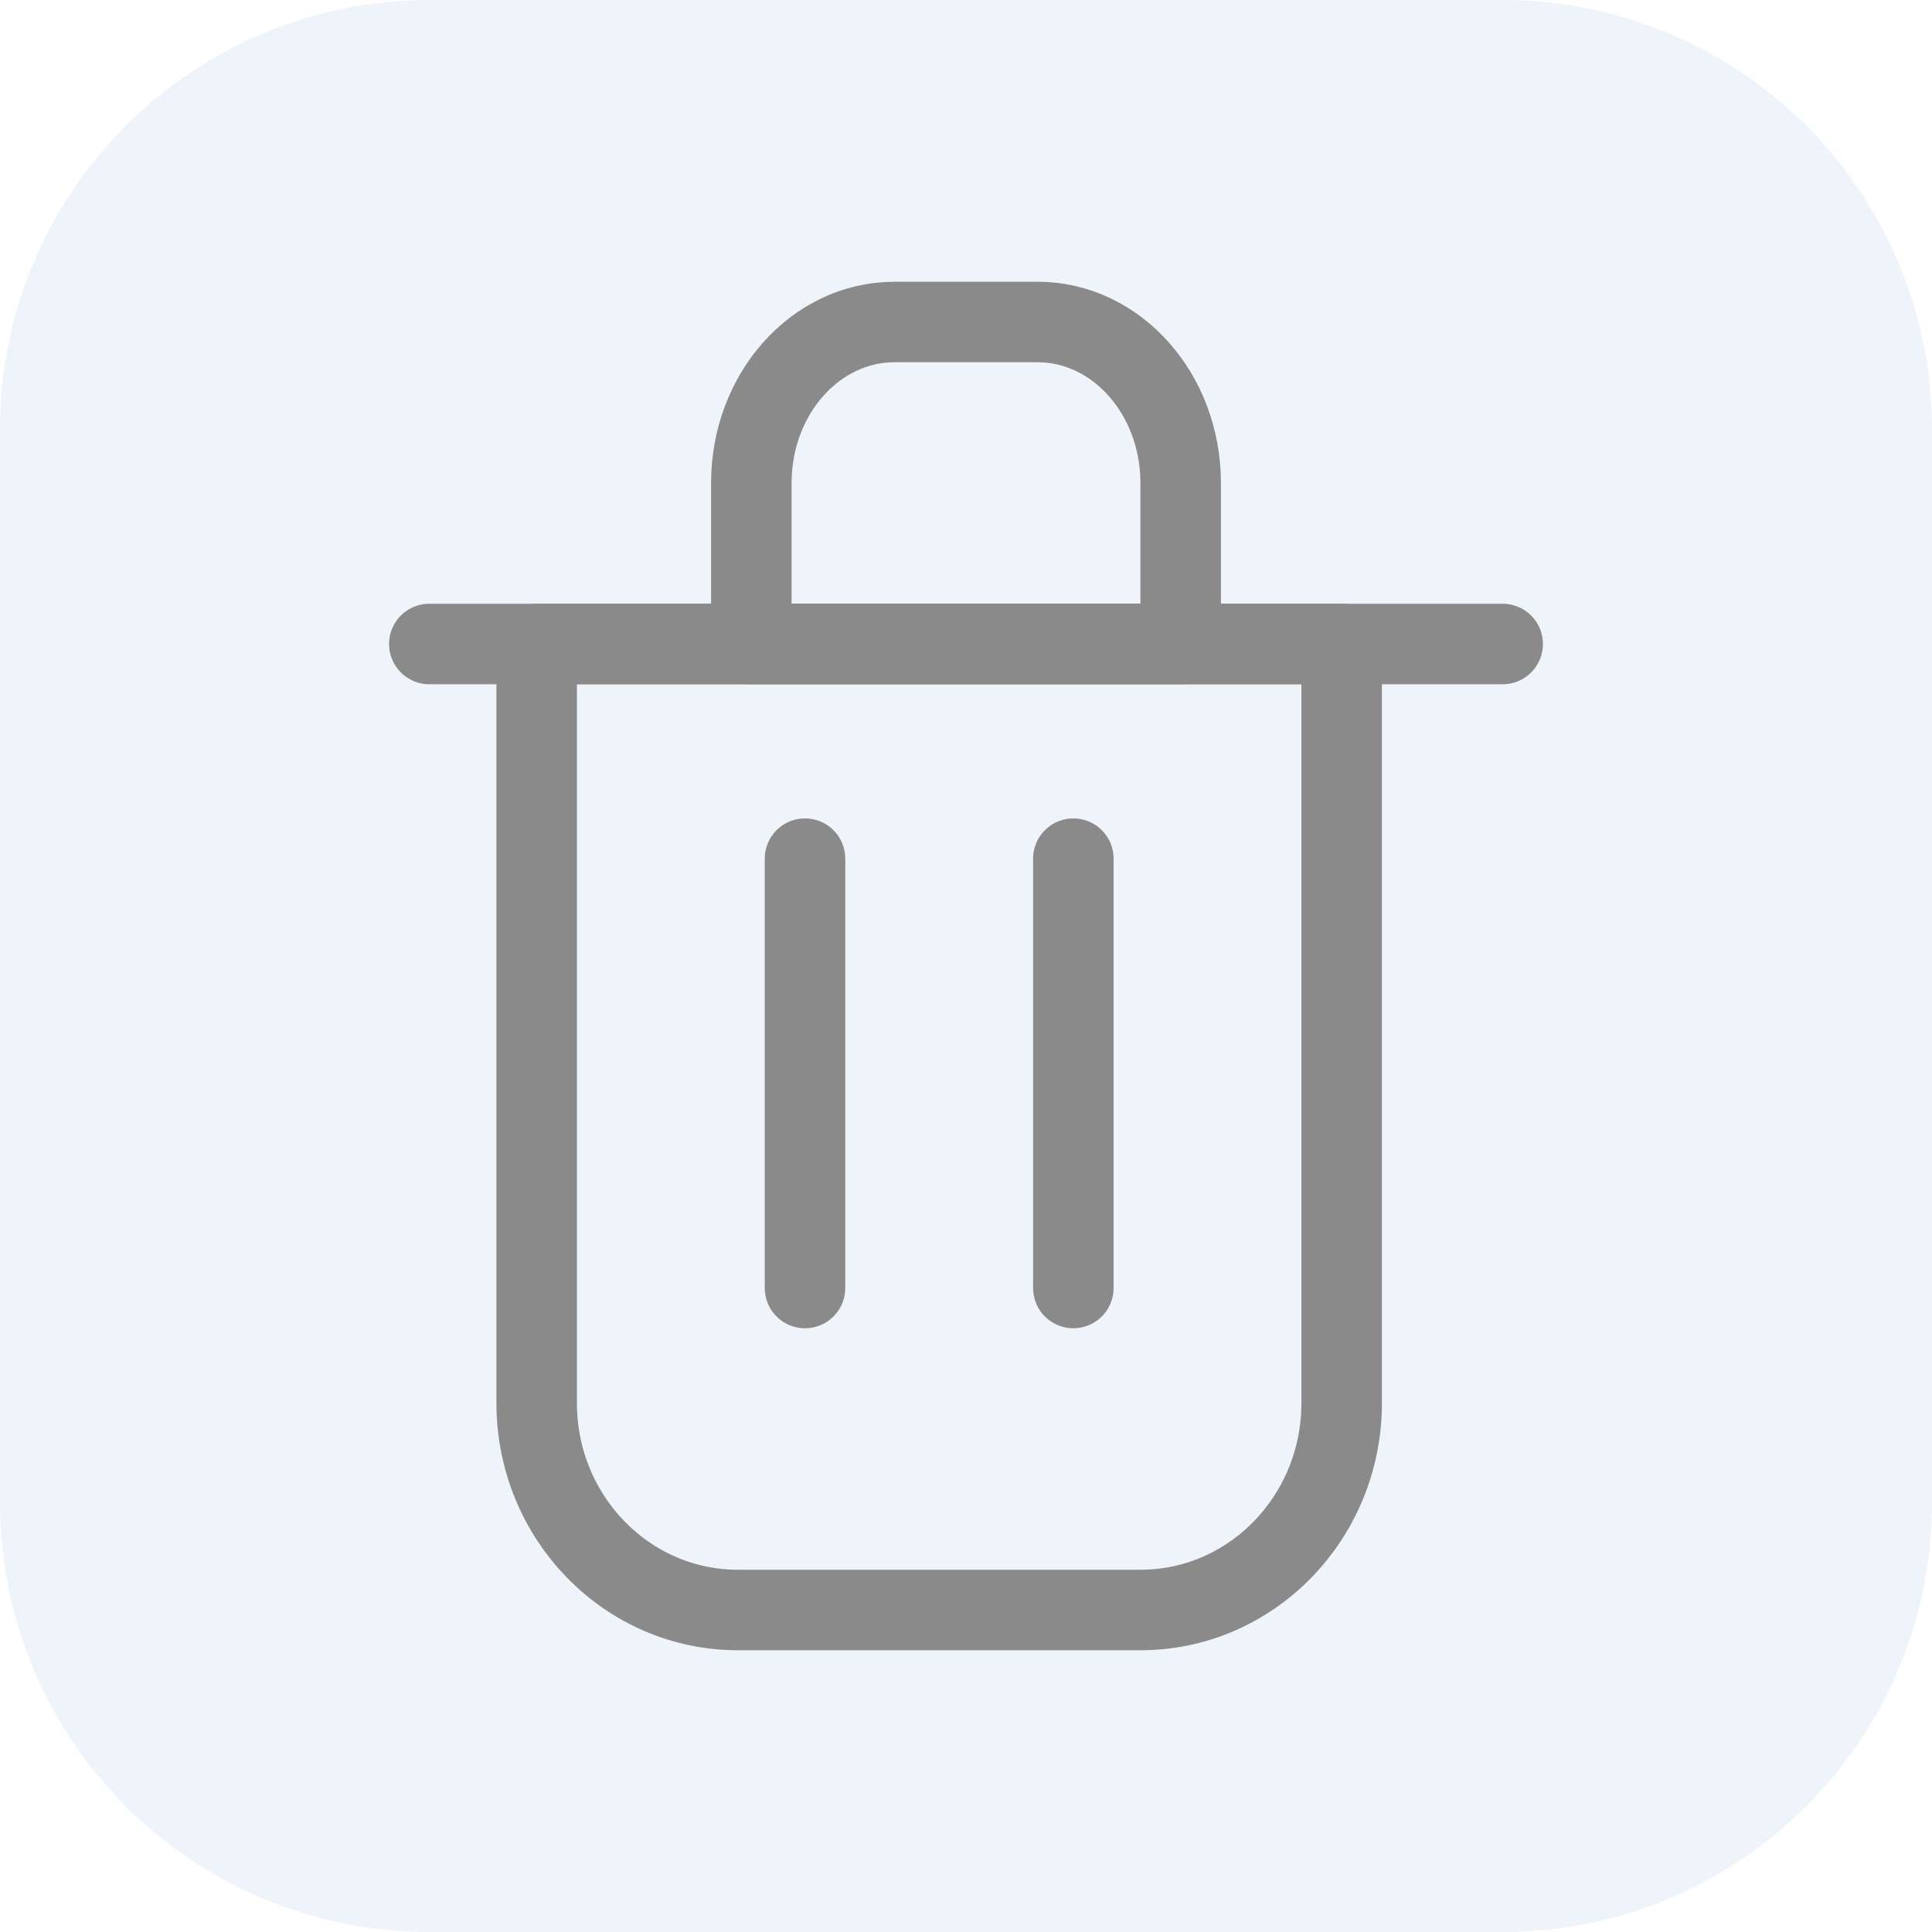
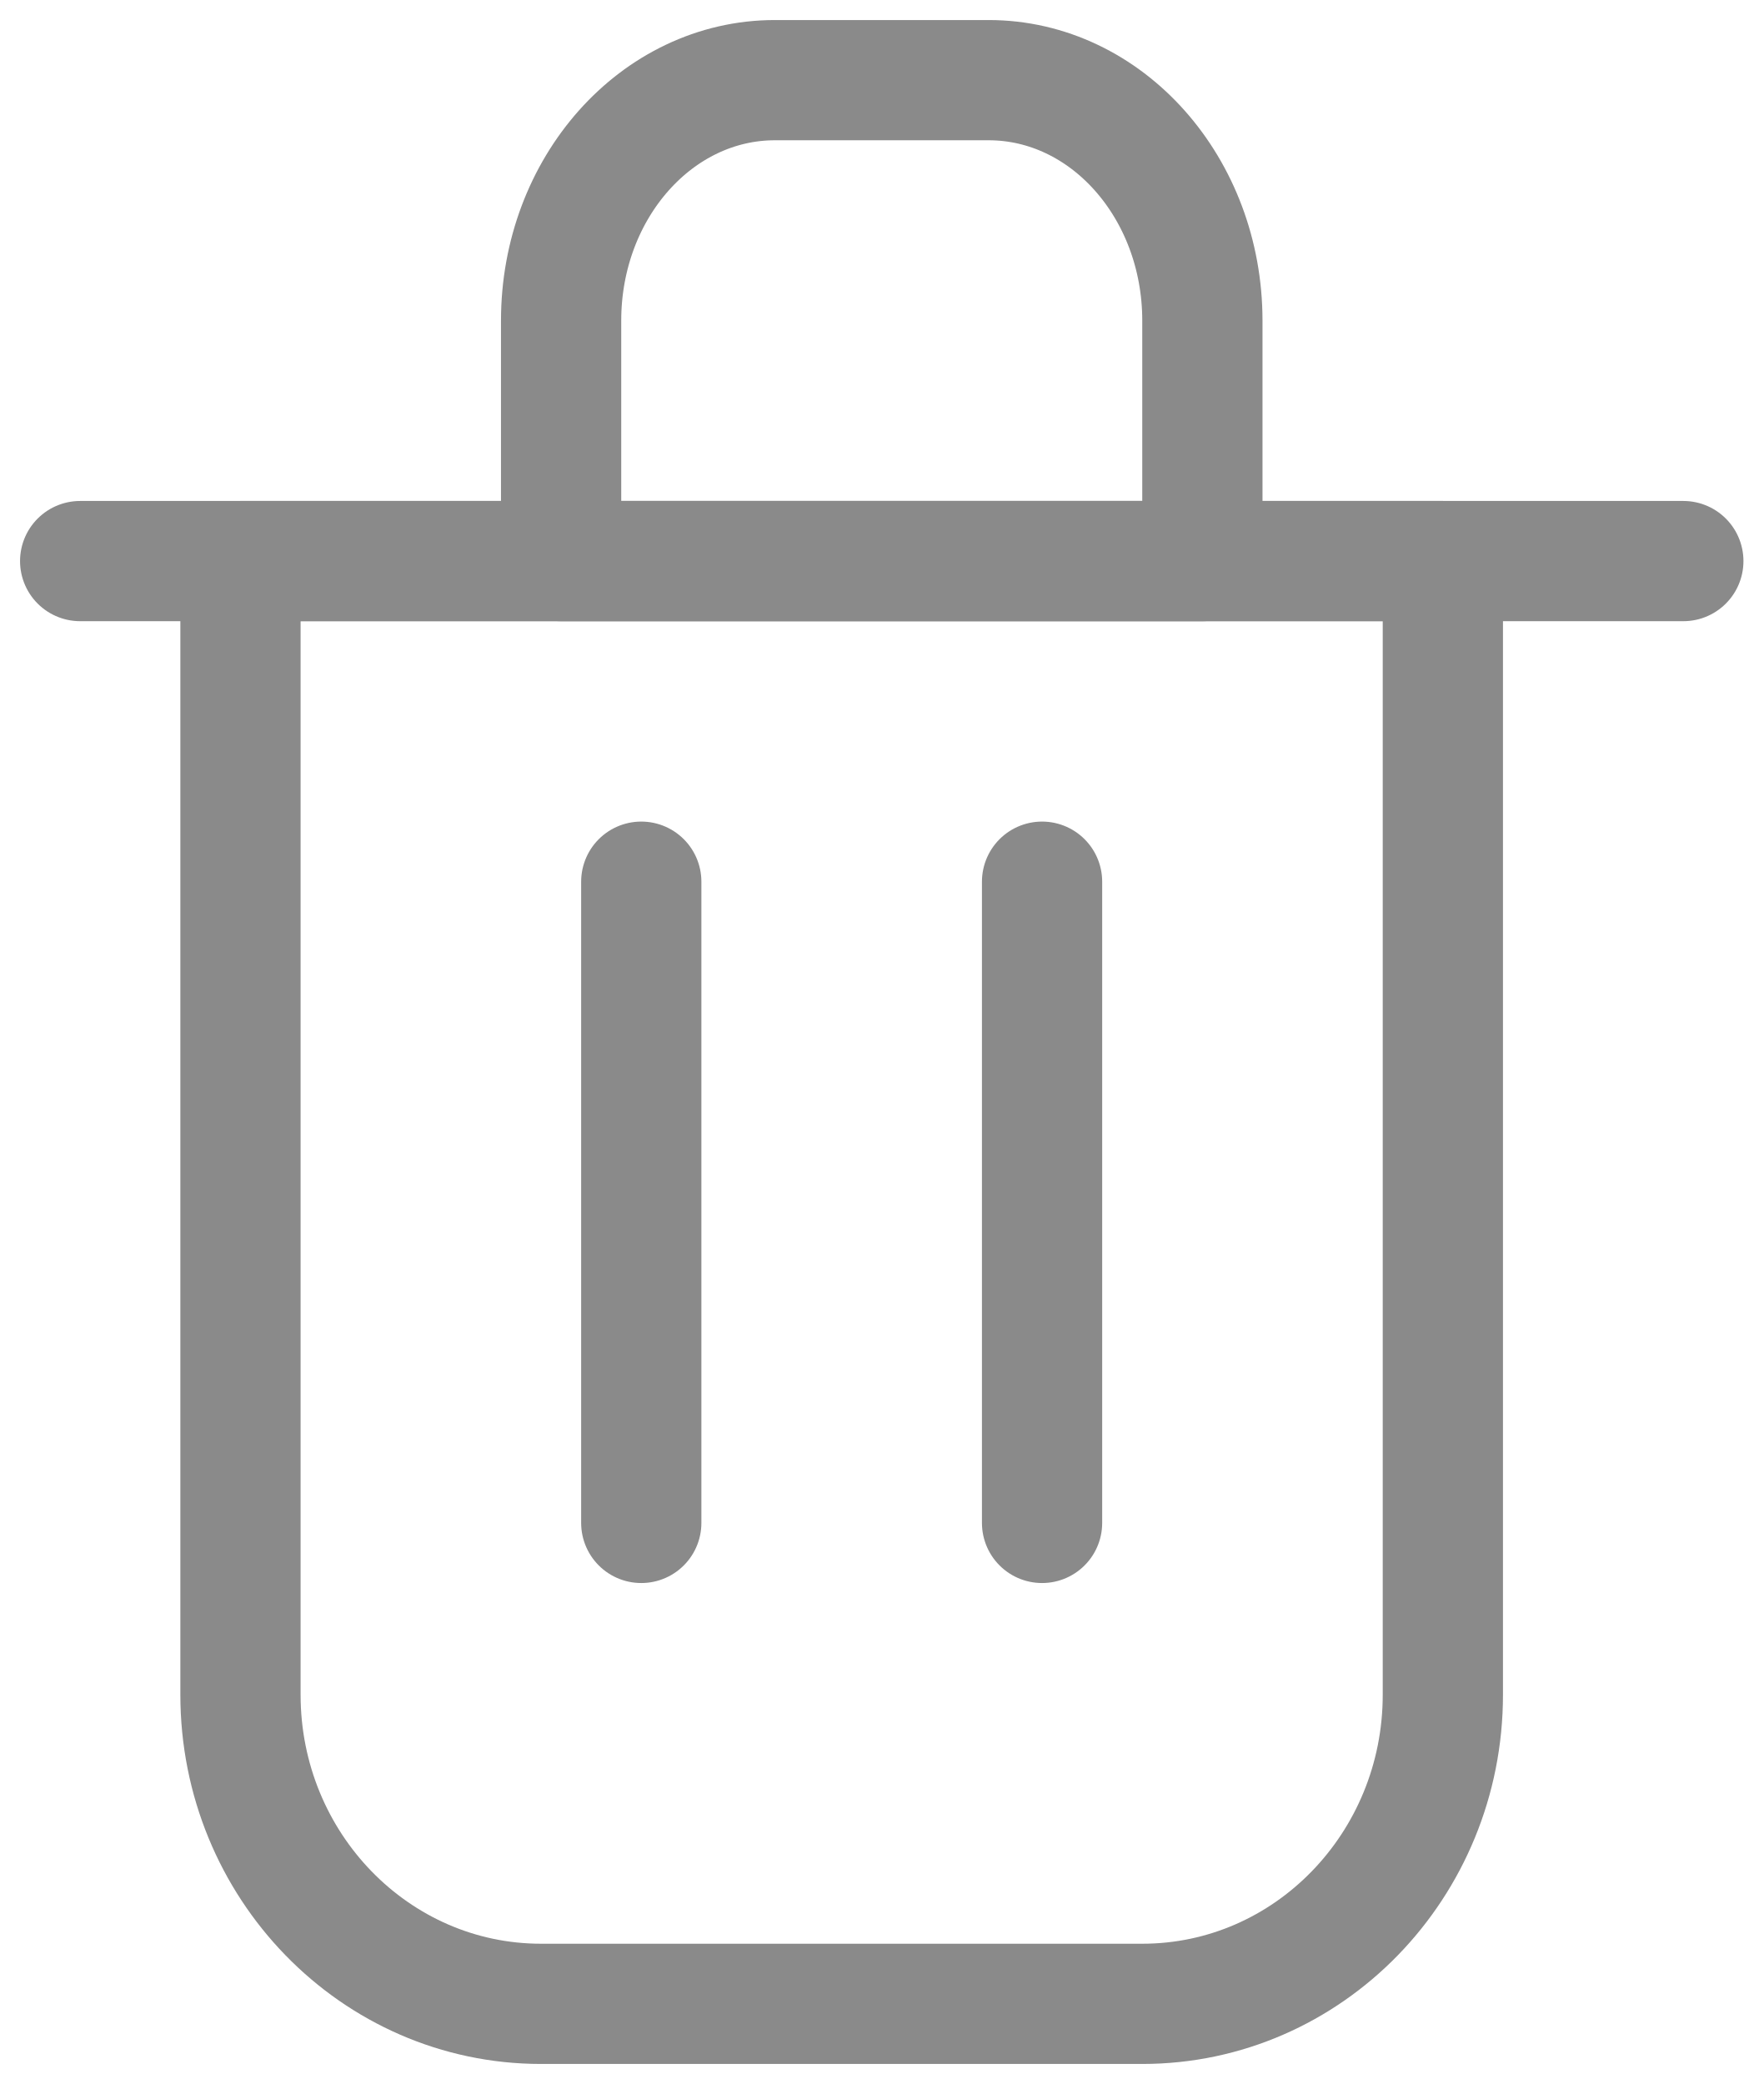
- <svg xmlns="http://www.w3.org/2000/svg" width="36" height="36" viewBox="0 0 36 36" fill="none">
-   <rect width="36" height="36" rx="8" fill="#EFF3FA" />
-   <path d="M15 16V24" stroke="#8A8A8A" stroke-width="1.5" stroke-linecap="round" stroke-linejoin="round" />
-   <path d="M20 16V24" stroke="#8A8A8A" stroke-width="1.5" stroke-linecap="round" stroke-linejoin="round" />
-   <path d="M8 12H28" stroke="#8A8A8A" stroke-width="1.5" stroke-linecap="round" stroke-linejoin="round" />
-   <path d="M10 12H17.5H25V26.143C25 28.273 23.321 30 21.25 30H13.75C11.679 30 10 28.273 10 26.143V12Z" stroke="#8A8A8A" stroke-width="1.5" stroke-linecap="round" stroke-linejoin="round" />
-   <path d="M14 9C14 7.343 15.194 6 16.667 6H19.333C20.806 6 22 7.343 22 9V12H14V9Z" stroke="#8A8A8A" stroke-width="1.5" stroke-linecap="round" stroke-linejoin="round" />
+ <svg xmlns="http://www.w3.org/2000/svg" width="22" height="26" viewBox="0 0 22 26" fill="none">
+   <path d="M8 11V19" stroke="#8A8A8A" stroke-width="1.5" stroke-linecap="round" stroke-linejoin="round" />
+   <path d="M13 11V19" stroke="#8A8A8A" stroke-width="1.5" stroke-linecap="round" stroke-linejoin="round" />
+   <path d="M1 7H21" stroke="#8A8A8A" stroke-width="1.5" stroke-linecap="round" stroke-linejoin="round" />
+   <path d="M3 7H10.5H18V21.143C18 23.273 16.321 25 14.25 25H6.75C4.679 25 3 23.273 3 21.143V7Z" stroke="#8A8A8A" stroke-width="1.5" stroke-linecap="round" stroke-linejoin="round" />
+   <path d="M7 4C7 2.343 8.194 1 9.667 1H12.333C13.806 1 15 2.343 15 4V7H7V4Z" stroke="#8A8A8A" stroke-width="1.5" stroke-linecap="round" stroke-linejoin="round" />
</svg>
